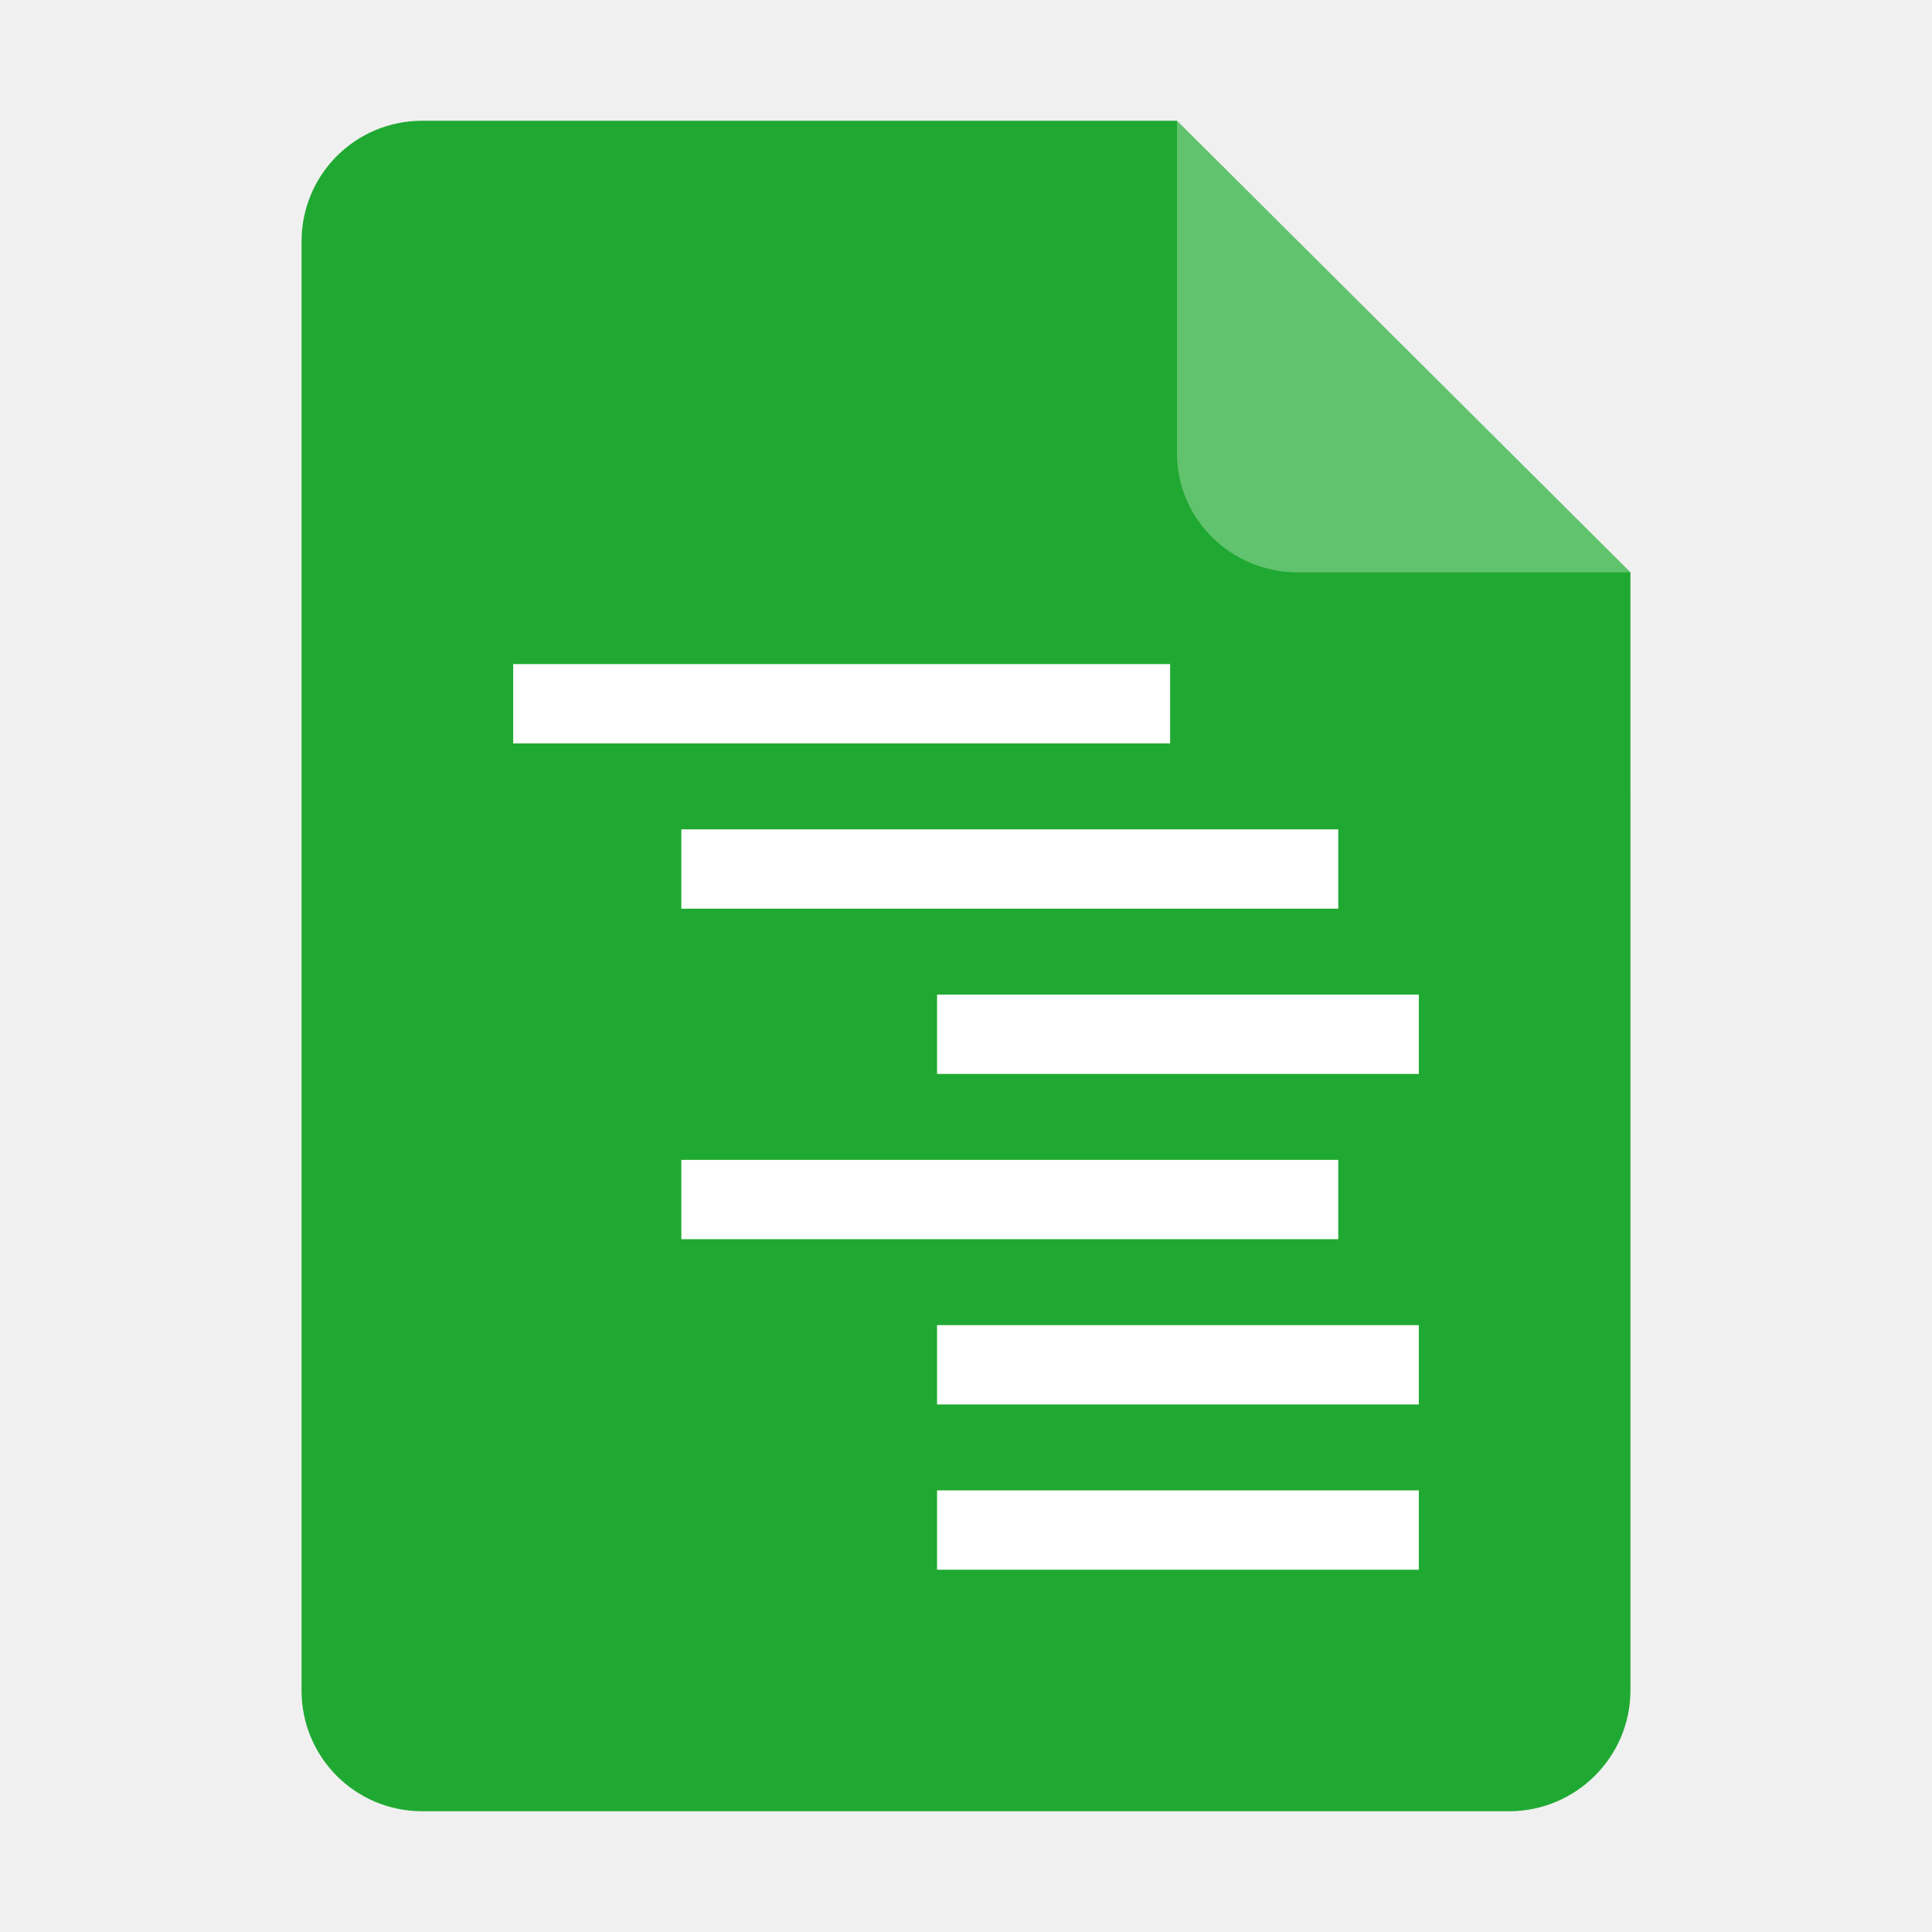
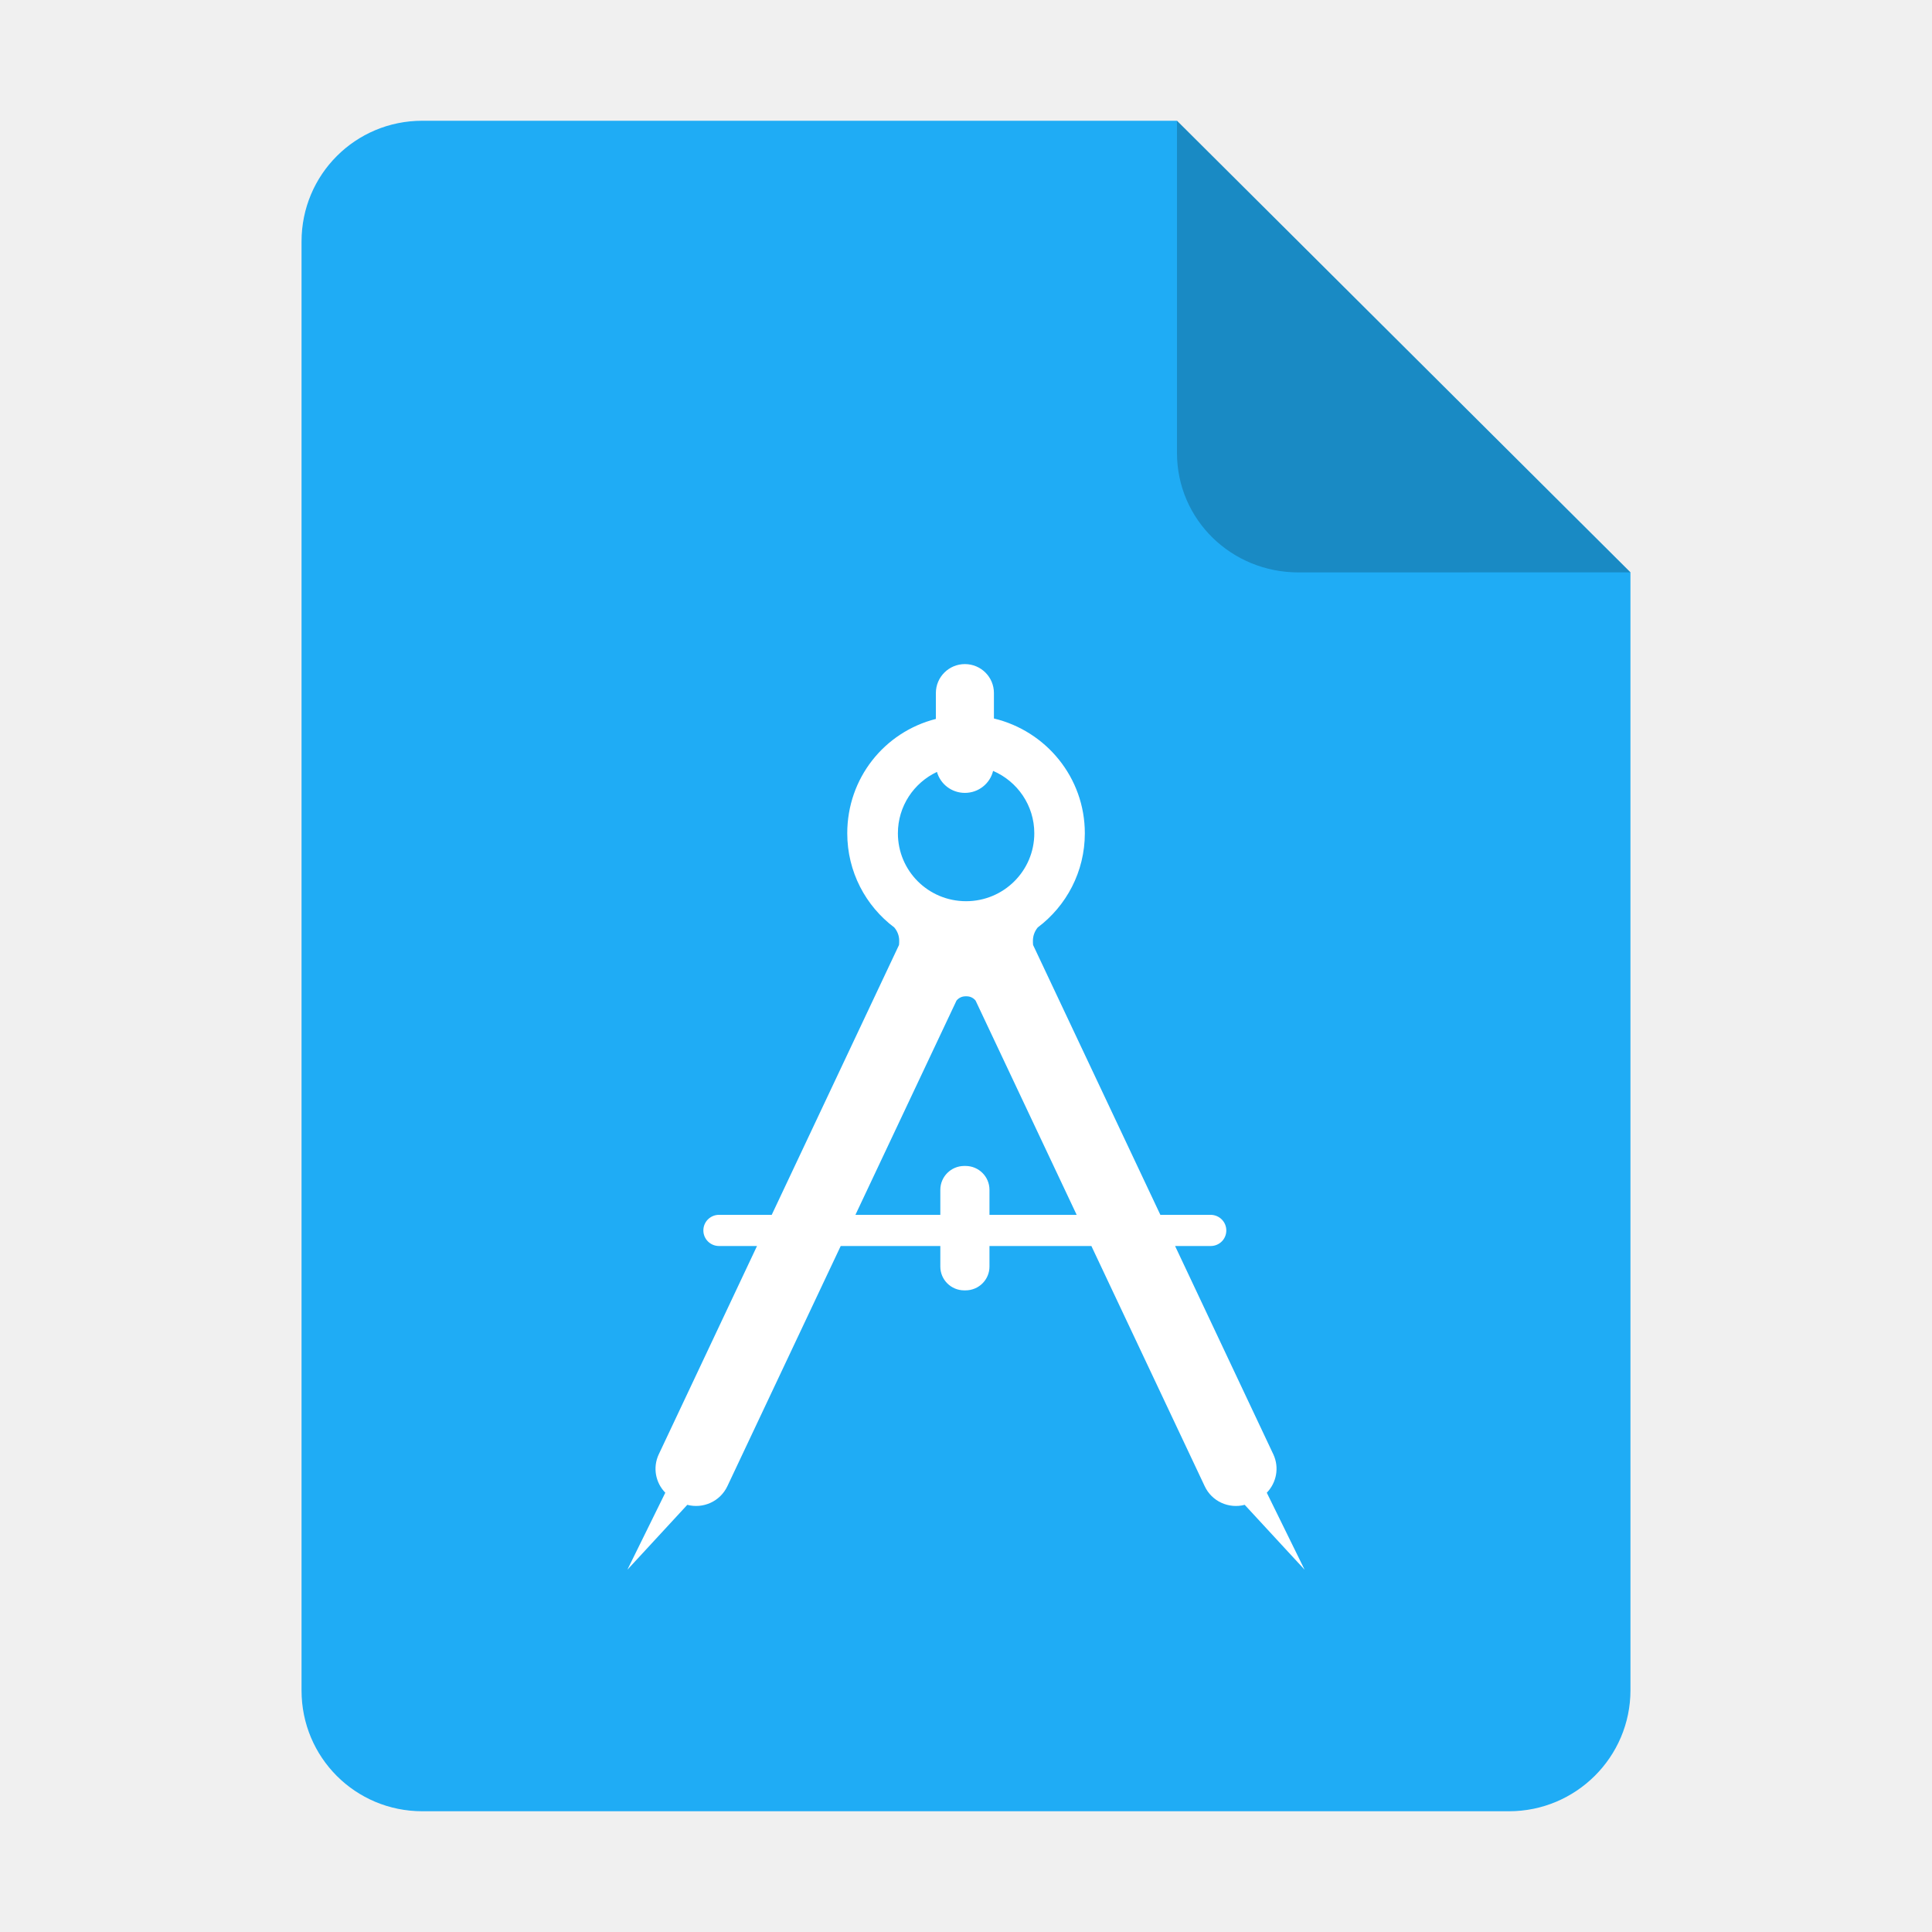
<svg xmlns="http://www.w3.org/2000/svg" height="128px" viewBox="0 0 128 128" width="128px" version="1.1" id="svg35">
  <defs id="defs39" />
  <linearGradient id="a" gradientUnits="userSpaceOnUse" x1="36" x2="60" y1="68" y2="68">
    <stop offset="0" stop-color="#ed336c" id="stop2" />
    <stop offset="1" stop-color="#ffa348" id="stop4" />
  </linearGradient>
  <linearGradient id="b" gradientTransform="matrix(0 1 -1 0 144 -32)" gradientUnits="userSpaceOnUse" x1="72" x2="96" y1="68" y2="68">
    <stop offset="0" stop-color="#404ce6" id="stop7" />
    <stop offset="1" stop-color="#c061cb" id="stop9" />
  </linearGradient>
  <linearGradient id="c" gradientUnits="userSpaceOnUse" x1="68.849" x2="95.258" y1="84" y2="84">
    <stop offset="0" stop-color="#33d1c6" id="stop12" />
    <stop offset="1" stop-color="#1c25d8" id="stop14" />
  </linearGradient>
-   <path style="display:inline;fill:#20a932;fill-opacity:1;stroke:none;stroke-width:0.125;stroke-linejoin:round;stroke-miterlimit:4;stroke-dasharray:none;stroke-opacity:1;enable-background:new" clip-path="none" d="m 27.978,8 h 50 l 30.043,29.918 10e-4,74.06 c 8e-5,4.432 -3.612,8.022 -8.044,8.022 H 27.978 c -4.432,0 -8,-3.568 -8,-8 V 16 c 0,-4.432 3.568,-8 8,-8 z" id="path4411" />
-   <path style="display:inline;vector-effect:none;fill:#ffffff;fill-opacity:0.3;stroke:none;stroke-width:0.125;stroke-linecap:butt;stroke-linejoin:round;stroke-miterlimit:4;stroke-dasharray:none;stroke-dashoffset:0;stroke-opacity:1;enable-background:new" d="M 77.978,8 V 30 c 0,4.432 3.611,7.923 8.043,7.923 l 22,-0.005 z" id="path4413" />
-   <g aria-label="—  —   –  —   –   –" id="text19629" style="font-size:56px;line-height:0.15;font-family:'Source Code Pro';-inkscape-font-specification:'Source Code Pro';letter-spacing:-25px;word-spacing:0px;fill:#ffffff" transform="matrix(1.295336,0,0,1.303441,-18.90149,-37.37895)">
-     <path d="m 40.84,66.464 v -4.032 h 33.6 v 4.032 z" id="path19944" />
-     <path d="m 49.44,74.864 v -4.032 h 33.6 v 4.032 z" id="path19946" />
-     <path d="m 62.52,83.264 v -4.032 h 24.64 v 4.032 z" id="path19948" />
-     <path d="m 49.44,91.664 v -4.032 h 33.6 v 4.032 z" id="path19950" />
-     <path d="m 62.52,100.064 v -4.032 h 24.64 v 4.032 z" id="path19952" />
-     <path d="m 62.52,108.464 v -4.032 h 24.64 v 4.032 z" id="path19954" />
-   </g>
+   <path style="display:inline;fill:#1facf5;fill-opacity:1;stroke:none;stroke-width:0.125;stroke-linejoin:round;stroke-miterlimit:4;stroke-dasharray:none;stroke-opacity:1;enable-background:new" clip-path="none" d="m 27.978,8 h 50 l 30.043,29.918 10e-4,74.06 c 8e-5,4.432 -3.612,8.022 -8.044,8.022 H 27.978 c -4.432,0 -8,-3.568 -8,-8 V 16 c 0,-4.432 3.568,-8 8,-8 z" id="path4411" />
+   <path style="display:inline;vector-effect:none;fill:#000000;fill-opacity:0.2;stroke:none;stroke-width:0.125;stroke-linecap:butt;stroke-linejoin:round;stroke-miterlimit:4;stroke-dasharray:none;stroke-dashoffset:0;stroke-opacity:1;enable-background:new" d="M 77.978,8 V 30 c 0,4.432 3.611,7.923 8.043,7.923 l 22,-0.005 z" id="path4413" />
+   <path id="path33" style="fill:#ffffff;stroke-width:0.061" d="M 63.926 43.998 C 62.867 43.998 62.004 44.855 62.004 45.914 L 62.004 47.631 C 58.582 48.502 56.133 51.563 56.133 55.207 C 56.133 57.754 57.35 60.021 59.248 61.447 C 59.45 61.686 59.574 61.986 59.574 62.322 C 59.574 62.42 59.573 62.518 59.561 62.609 L 51.129 80.486 L 47.635 80.486 C 47.065 80.486 46.6 80.946 46.6 81.516 L 46.6 81.521 C 46.6 82.091 47.065 82.551 47.635 82.551 L 50.154 82.551 L 43.643 96.357 C 43.232 97.233 43.435 98.241 44.078 98.896 L 41.566 103.998 L 45.535 99.699 C 46.588 99.975 47.714 99.473 48.191 98.463 L 55.699 82.551 L 62.299 82.551 L 62.299 83.916 C 62.299 84.785 63.007 85.49 63.883 85.49 L 63.969 85.49 C 64.844 85.49 65.555 84.785 65.555 83.916 L 65.555 82.551 L 72.307 82.551 L 79.814 98.463 C 80.286 99.479 81.418 99.975 82.465 99.699 L 86.434 103.998 L 83.928 98.896 C 84.564 98.241 84.773 97.239 84.363 96.357 L 77.852 82.551 L 80.213 82.551 C 80.788 82.551 81.246 82.091 81.246 81.521 C 81.246 80.952 80.788 80.492 80.213 80.486 L 76.877 80.486 L 68.445 62.609 C 68.433 62.518 68.434 62.42 68.434 62.322 C 68.434 61.992 68.556 61.686 68.752 61.447 C 70.65 60.021 71.873 57.754 71.873 55.207 C 71.873 51.516 69.307 48.429 65.85 47.602 L 65.85 45.914 C 65.85 44.855 64.991 43.998 63.926 43.998 z M 65.795 51.074 C 67.401 51.764 68.525 53.354 68.525 55.207 C 68.525 57.693 66.504 59.707 64.006 59.707 C 61.496 59.707 59.488 57.693 59.488 55.207 C 59.488 53.412 60.544 51.863 62.076 51.141 C 62.303 51.943 63.042 52.531 63.926 52.531 C 64.829 52.531 65.591 51.914 65.795 51.074 z M 63.969 66.008 L 64.006 66.008 L 64.043 66.008 C 64.288 66.008 64.502 66.123 64.637 66.295 L 71.332 80.486 L 65.555 80.486 L 65.555 78.828 C 65.555 77.953 64.844 77.248 63.969 77.248 L 63.883 77.248 C 63.007 77.248 62.299 77.959 62.299 78.828 L 62.299 80.486 L 56.674 80.486 L 63.369 66.295 C 63.51 66.117 63.724 66.008 63.969 66.008 z " />
</svg>
